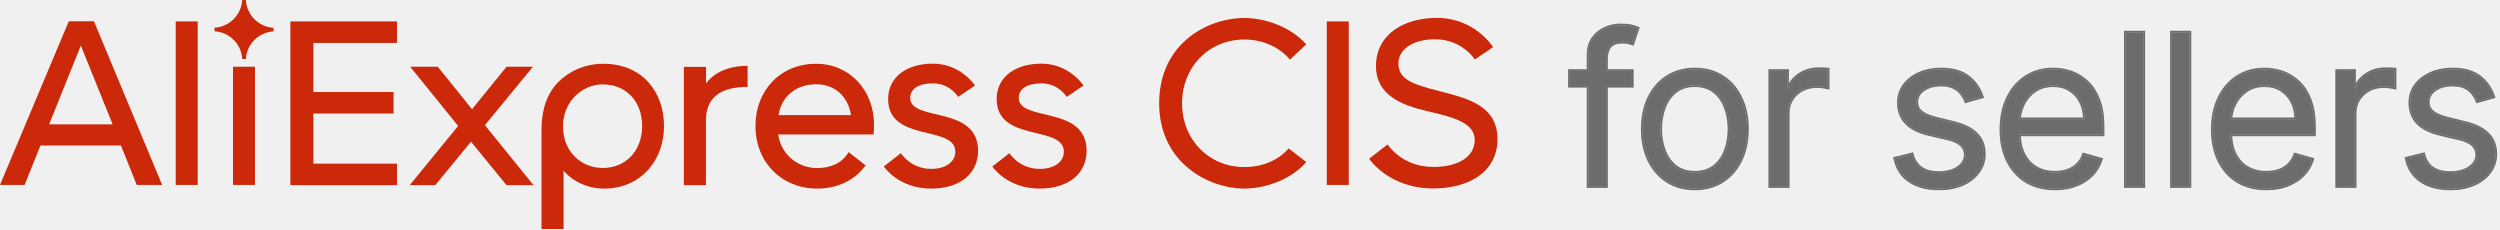
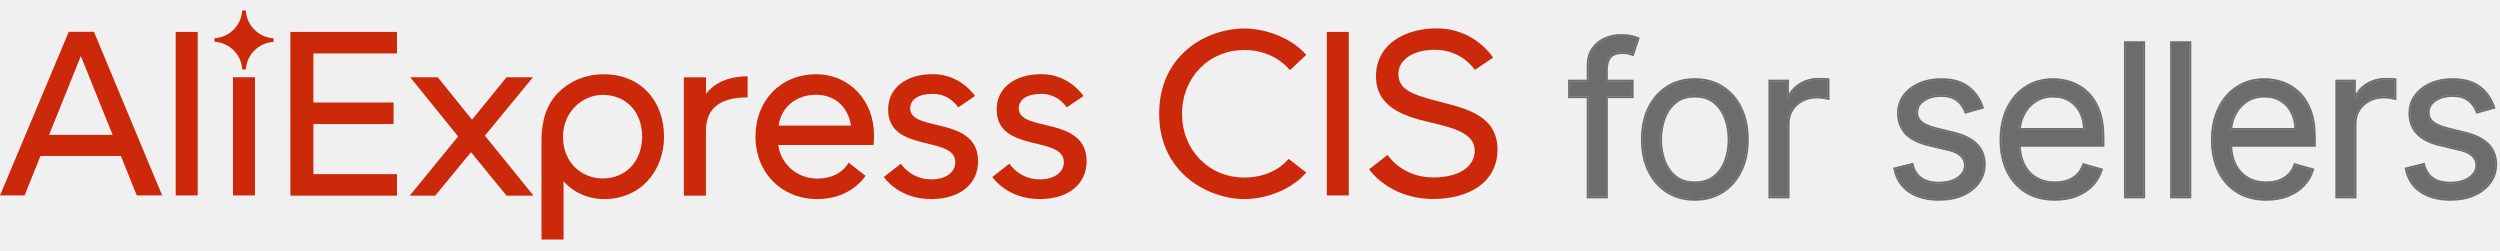
- <svg xmlns="http://www.w3.org/2000/svg" width="262" height="24" viewBox="0 0 262 24" fill="none" class="styles_logo__XBZfN">
+ <svg xmlns="http://www.w3.org/2000/svg" width="300" height="30" viewBox="0 0 262 24" fill="none" class="styles_logo__XBZfN">
  <path d="M95.391 10.264C95.391 9.285 96.31 8.736 97.778 8.736C99.568 8.736 100.416 10.156 100.416 10.156L102.182 8.963C102.182 8.963 100.69 6.671 97.778 6.671C94.974 6.671 93.076 8.103 93.076 10.383C93.076 14.966 100.117 13.068 100.117 15.896C100.117 16.994 99.079 17.699 97.587 17.699C95.427 17.699 94.413 16.052 94.413 16.052L92.623 17.448C92.623 17.448 94.138 19.763 97.575 19.763C100.762 19.763 102.504 18.057 102.504 15.813C102.504 10.992 95.391 12.806 95.391 10.264Z" fill="#CC290A" />
  <path d="M106.765 10.264C106.765 9.285 107.684 8.736 109.151 8.736C110.942 8.736 111.789 10.156 111.789 10.156L113.555 8.963C113.555 8.963 112.063 6.671 109.151 6.671C106.347 6.671 104.449 8.103 104.449 10.383C104.449 14.966 111.491 13.068 111.491 15.896C111.491 16.994 110.452 17.699 108.961 17.699C106.8 17.699 105.786 16.052 105.786 16.052L103.996 17.448C103.996 17.448 105.512 19.763 108.949 19.763C112.135 19.763 113.877 18.057 113.877 15.813C113.877 10.992 106.765 12.806 106.765 10.264Z" fill="#CC290A" />
  <path d="M20.718 2.244H18.415V19.381H20.718V2.244Z" fill="#CC290A" />
  <path d="M141.35 2.244H139.047V19.381H141.35V2.244Z" fill="#CC290A" />
  <path d="M26.721 6.994H24.418V19.381H26.721V6.994Z" fill="#CC290A" />
  <path d="M30.433 19.405H41.603V17.15H32.843V11.899H41.245V9.643H32.843V4.499H41.603V2.244H30.433V19.405Z" fill="#CC290A" />
  <path d="M55.853 6.994H53.084L49.468 11.445L45.876 6.994H42.988L48.012 13.199L42.94 19.405H45.613L49.361 14.846L53.084 19.405H55.913L50.817 13.116L55.853 6.994Z" fill="#CC290A" />
  <path d="M63.24 6.683C61.259 6.683 59.588 7.495 58.478 8.629C57.309 9.834 56.748 11.493 56.748 13.653C56.748 17.305 56.748 24 56.748 24H59.063V17.89C60.042 19.023 61.569 19.763 63.324 19.763C67.143 19.763 69.589 16.804 69.589 13.223C69.601 9.643 67.31 6.683 63.24 6.683ZM63.169 17.603C61.02 17.603 59.003 16.016 59.003 13.223C59.003 10.633 61.02 8.843 63.169 8.843C65.567 8.843 67.298 10.574 67.298 13.223C67.286 15.837 65.555 17.603 63.169 17.603Z" fill="#CC290A" />
  <path d="M73.993 8.76V7.005H71.666V19.405H73.981V12.615C73.981 10.132 75.628 9.106 78.349 9.106V6.898C76.093 6.898 74.661 7.793 73.993 8.76Z" fill="#CC290A" />
  <path d="M85.522 6.683C81.786 6.683 79.173 9.476 79.173 13.199C79.173 17.018 81.918 19.763 85.653 19.763C87.789 19.763 89.615 18.868 90.713 17.329L88.935 15.944C88.29 17.042 87.109 17.615 85.653 17.615C83.529 17.615 81.834 16.111 81.559 14.095H91.549C91.596 13.748 91.596 13.367 91.596 13.068C91.608 9.512 89.078 6.683 85.522 6.683ZM81.595 12.066C81.87 10.156 83.397 8.831 85.522 8.831C87.539 8.831 88.887 10.144 89.186 12.066H81.595Z" fill="#CC290A" />
  <path d="M7.208 2.232L0 19.381H2.578L4.237 15.252H12.674L14.333 19.381H16.994L9.846 2.232H7.208ZM5.144 13.032L8.473 4.774L11.803 13.032H5.144Z" fill="#CC290A" />
  <path d="M25.766 0H25.384C25.289 1.563 24.048 2.817 22.484 2.9V3.282C24.048 3.365 25.301 4.619 25.384 6.182H25.766C25.862 4.619 27.115 3.377 28.666 3.294V2.912C27.103 2.828 25.85 1.563 25.766 0Z" fill="#CC290A" />
  <path d="M130.419 17.508C126.695 17.508 123.879 14.632 123.879 10.825C123.879 7.017 126.683 4.141 130.419 4.141C133.641 4.141 135.18 6.254 135.18 6.254L136.899 4.654C135.216 2.745 132.471 1.886 130.419 1.886C126.504 1.886 121.48 4.595 121.48 10.825C121.48 17.054 126.659 19.763 130.419 19.763C132.292 19.763 135.097 19.035 136.899 16.983L135.049 15.55C135.049 15.539 133.617 17.508 130.419 17.508Z" fill="#CC290A" />
  <path d="M150.97 9.583C147.903 8.808 146.554 8.282 146.554 6.635C146.554 5.179 148.07 4.117 150.385 4.117C153.249 4.117 154.562 6.23 154.562 6.23L156.471 4.941C156.471 4.941 154.598 1.874 150.576 1.874C147.127 1.874 144.203 3.604 144.203 6.922C144.203 9.965 146.864 11.027 149.669 11.672C152.473 12.316 154.55 12.913 154.55 14.679C154.55 16.434 152.808 17.496 150.206 17.496C146.888 17.496 145.42 15.133 145.42 15.133L143.487 16.637C143.487 16.637 145.528 19.751 150.218 19.751C153.858 19.751 156.937 18.057 156.937 14.572C156.925 11.182 154.049 10.359 150.97 9.583Z" fill="#CC290A" />
  <mask id="path-15-outside-1_3215_1769" maskUnits="userSpaceOnUse" x="163.515" y="1.649" width="99" height="19" fill="black">
    <rect fill="white" x="163.515" y="1.649" width="99" height="19" />
    <path d="M171.026 7.43V9.003H164.515V7.43H171.026ZM166.465 19.508V5.763C166.465 5.071 166.628 4.495 166.953 4.033C167.278 3.572 167.7 3.226 168.219 2.995C168.738 2.765 169.285 2.649 169.862 2.649C170.318 2.649 170.69 2.686 170.979 2.76C171.267 2.833 171.482 2.901 171.623 2.964L171.089 4.568C170.994 4.537 170.863 4.497 170.695 4.45C170.533 4.403 170.318 4.379 170.051 4.379C169.437 4.379 168.994 4.534 168.722 4.843C168.455 5.152 168.321 5.606 168.321 6.204V19.508H166.465Z" />
    <path d="M177.62 19.759C176.53 19.759 175.573 19.5 174.75 18.981C173.933 18.462 173.293 17.736 172.832 16.803C172.376 15.87 172.148 14.78 172.148 13.532C172.148 12.274 172.376 11.176 172.832 10.237C173.293 9.299 173.933 8.57 174.75 8.051C175.573 7.532 176.53 7.273 177.62 7.273C178.711 7.273 179.665 7.532 180.483 8.051C181.306 8.57 181.945 9.299 182.401 10.237C182.862 11.176 183.093 12.274 183.093 13.532C183.093 14.78 182.862 15.87 182.401 16.803C181.945 17.736 181.306 18.462 180.483 18.981C179.665 19.5 178.711 19.759 177.62 19.759ZM177.62 18.092C178.449 18.092 179.13 17.88 179.665 17.456C180.2 17.031 180.595 16.473 180.852 15.781C181.109 15.089 181.237 14.339 181.237 13.532C181.237 12.725 181.109 11.972 180.852 11.275C180.595 10.578 180.2 10.014 179.665 9.585C179.13 9.155 178.449 8.94 177.62 8.94C176.792 8.94 176.111 9.155 175.576 9.585C175.041 10.014 174.646 10.578 174.389 11.275C174.132 11.972 174.003 12.725 174.003 13.532C174.003 14.339 174.132 15.089 174.389 15.781C174.646 16.473 175.041 17.031 175.576 17.456C176.111 17.88 176.792 18.092 177.62 18.092Z" />
    <path d="M185.511 19.508V7.43H187.303V9.254H187.429C187.649 8.657 188.048 8.172 188.624 7.8C189.201 7.428 189.851 7.241 190.574 7.241C190.711 7.241 190.881 7.244 191.085 7.249C191.29 7.255 191.445 7.262 191.549 7.273V9.16C191.487 9.144 191.342 9.121 191.117 9.089C190.897 9.053 190.664 9.034 190.417 9.034C189.83 9.034 189.306 9.157 188.845 9.404C188.388 9.645 188.027 9.98 187.759 10.41C187.497 10.835 187.366 11.32 187.366 11.865V19.508H185.511Z" />
    <path d="M207.701 10.135L206.034 10.607C205.929 10.329 205.775 10.059 205.57 9.797C205.371 9.53 205.099 9.309 204.753 9.136C204.407 8.963 203.964 8.877 203.424 8.877C202.685 8.877 202.069 9.047 201.576 9.388C201.088 9.724 200.845 10.151 200.845 10.67C200.845 11.131 201.012 11.495 201.348 11.763C201.683 12.03 202.208 12.253 202.921 12.431L204.713 12.871C205.793 13.133 206.598 13.534 207.127 14.074C207.657 14.609 207.921 15.298 207.921 16.142C207.921 16.834 207.722 17.453 207.324 17.998C206.931 18.543 206.38 18.973 205.673 19.288C204.965 19.602 204.142 19.759 203.204 19.759C201.972 19.759 200.952 19.492 200.145 18.957C199.338 18.423 198.827 17.642 198.612 16.614L200.373 16.174C200.541 16.824 200.858 17.311 201.324 17.636C201.796 17.961 202.412 18.124 203.172 18.124C204.037 18.124 204.724 17.94 205.232 17.573C205.746 17.201 206.003 16.756 206.003 16.237C206.003 15.817 205.856 15.466 205.562 15.183C205.269 14.895 204.818 14.68 204.21 14.538L202.197 14.066C201.091 13.804 200.279 13.398 199.76 12.848C199.246 12.292 198.989 11.598 198.989 10.764C198.989 10.083 199.18 9.48 199.563 8.956C199.951 8.431 200.478 8.02 201.143 7.721C201.814 7.422 202.575 7.273 203.424 7.273C204.619 7.273 205.557 7.535 206.239 8.059C206.925 8.583 207.413 9.275 207.701 10.135Z" />
    <path d="M215.363 19.759C214.2 19.759 213.196 19.503 212.352 18.989C211.513 18.47 210.866 17.746 210.41 16.819C209.959 15.886 209.733 14.8 209.733 13.563C209.733 12.326 209.959 11.236 210.41 10.292C210.866 9.343 211.5 8.604 212.313 8.075C213.13 7.54 214.084 7.273 215.175 7.273C215.804 7.273 216.425 7.378 217.038 7.587C217.652 7.797 218.21 8.138 218.713 8.61C219.216 9.076 219.617 9.695 219.916 10.465C220.215 11.236 220.364 12.185 220.364 13.312V14.098H211.054V12.494H218.477C218.477 11.812 218.341 11.204 218.068 10.67C217.801 10.135 217.418 9.713 216.92 9.404C216.427 9.094 215.846 8.94 215.175 8.94C214.436 8.94 213.796 9.123 213.256 9.49C212.721 9.852 212.31 10.324 212.022 10.906C211.733 11.488 211.589 12.111 211.589 12.777V13.846C211.589 14.758 211.746 15.532 212.061 16.166C212.381 16.795 212.824 17.275 213.39 17.605C213.956 17.93 214.614 18.092 215.363 18.092C215.851 18.092 216.291 18.024 216.684 17.888C217.083 17.746 217.426 17.537 217.714 17.259C218.003 16.976 218.226 16.625 218.383 16.205L220.176 16.709C219.987 17.317 219.67 17.851 219.224 18.313C218.779 18.769 218.228 19.125 217.573 19.382C216.918 19.634 216.181 19.759 215.363 19.759Z" />
    <path d="M224.628 3.404V19.508H222.772V3.404H224.628Z" />
    <path d="M229.467 3.404V19.508H227.611V3.404H229.467Z" />
    <path d="M237.514 19.759C236.351 19.759 235.347 19.503 234.503 18.989C233.664 18.47 233.017 17.746 232.561 16.819C232.11 15.886 231.884 14.8 231.884 13.563C231.884 12.326 232.11 11.236 232.561 10.292C233.017 9.343 233.651 8.604 234.463 8.075C235.281 7.54 236.235 7.273 237.326 7.273C237.955 7.273 238.576 7.378 239.189 7.587C239.802 7.797 240.361 8.138 240.864 8.61C241.367 9.076 241.768 9.695 242.067 10.465C242.366 11.236 242.515 12.185 242.515 13.312V14.098H233.205V12.494H240.628C240.628 11.812 240.492 11.204 240.219 10.67C239.952 10.135 239.569 9.713 239.071 9.404C238.578 9.094 237.997 8.94 237.326 8.94C236.586 8.94 235.947 9.123 235.407 9.49C234.872 9.852 234.461 10.324 234.173 10.906C233.884 11.488 233.74 12.111 233.74 12.777V13.846C233.74 14.758 233.897 15.532 234.212 16.166C234.532 16.795 234.975 17.275 235.541 17.605C236.107 17.93 236.765 18.092 237.514 18.092C238.002 18.092 238.442 18.024 238.835 17.888C239.234 17.746 239.577 17.537 239.865 17.259C240.154 16.976 240.376 16.625 240.534 16.205L242.326 16.709C242.138 17.317 241.821 17.851 241.375 18.313C240.929 18.769 240.379 19.125 239.724 19.382C239.069 19.634 238.332 19.759 237.514 19.759Z" />
    <path d="M244.923 19.508V7.43H246.716V9.254H246.841C247.062 8.657 247.46 8.172 248.037 7.8C248.613 7.428 249.263 7.241 249.987 7.241C250.123 7.241 250.293 7.244 250.498 7.249C250.702 7.255 250.857 7.262 250.962 7.273V9.16C250.899 9.144 250.755 9.121 250.529 9.089C250.309 9.053 250.076 9.034 249.829 9.034C249.242 9.034 248.718 9.157 248.257 9.404C247.801 9.645 247.439 9.98 247.172 10.41C246.91 10.835 246.779 11.32 246.779 11.865V19.508H244.923Z" />
    <path d="M261.301 10.135L259.634 10.607C259.529 10.329 259.375 10.059 259.17 9.797C258.971 9.53 258.698 9.309 258.353 9.136C258.007 8.963 257.564 8.877 257.024 8.877C256.285 8.877 255.669 9.047 255.176 9.388C254.688 9.724 254.445 10.151 254.445 10.67C254.445 11.131 254.612 11.495 254.948 11.763C255.283 12.03 255.808 12.253 256.52 12.431L258.313 12.871C259.393 13.133 260.198 13.534 260.727 14.074C261.257 14.609 261.521 15.298 261.521 16.142C261.521 16.834 261.322 17.453 260.924 17.998C260.531 18.543 259.98 18.973 259.272 19.288C258.565 19.602 257.742 19.759 256.803 19.759C255.572 19.759 254.552 19.492 253.745 18.957C252.937 18.423 252.426 17.642 252.211 16.614L253.973 16.174C254.141 16.824 254.458 17.311 254.924 17.636C255.396 17.961 256.012 18.124 256.772 18.124C257.637 18.124 258.324 17.94 258.832 17.573C259.346 17.201 259.603 16.756 259.603 16.237C259.603 15.817 259.456 15.466 259.162 15.183C258.869 14.895 258.418 14.68 257.81 14.538L255.797 14.066C254.691 13.804 253.878 13.398 253.359 12.848C252.846 12.292 252.589 11.598 252.589 10.764C252.589 10.083 252.78 9.48 253.163 8.956C253.551 8.431 254.078 8.02 254.743 7.721C255.414 7.422 256.174 7.273 257.024 7.273C258.219 7.273 259.157 7.535 259.839 8.059C260.525 8.583 261.013 9.275 261.301 10.135Z" />
  </mask>
  <path d="M171.026 7.43V9.003H164.515V7.43H171.026ZM166.465 19.508V5.763C166.465 5.071 166.628 4.495 166.953 4.033C167.278 3.572 167.7 3.226 168.219 2.995C168.738 2.765 169.285 2.649 169.862 2.649C170.318 2.649 170.69 2.686 170.979 2.76C171.267 2.833 171.482 2.901 171.623 2.964L171.089 4.568C170.994 4.537 170.863 4.497 170.695 4.45C170.533 4.403 170.318 4.379 170.051 4.379C169.437 4.379 168.994 4.534 168.722 4.843C168.455 5.152 168.321 5.606 168.321 6.204V19.508H166.465Z" fill="#222222" fill-opacity="0.64" />
  <path d="M177.62 19.759C176.53 19.759 175.573 19.5 174.75 18.981C173.933 18.462 173.293 17.736 172.832 16.803C172.376 15.87 172.148 14.78 172.148 13.532C172.148 12.274 172.376 11.176 172.832 10.237C173.293 9.299 173.933 8.57 174.75 8.051C175.573 7.532 176.53 7.273 177.62 7.273C178.711 7.273 179.665 7.532 180.483 8.051C181.306 8.57 181.945 9.299 182.401 10.237C182.862 11.176 183.093 12.274 183.093 13.532C183.093 14.78 182.862 15.87 182.401 16.803C181.945 17.736 181.306 18.462 180.483 18.981C179.665 19.5 178.711 19.759 177.62 19.759ZM177.62 18.092C178.449 18.092 179.13 17.88 179.665 17.456C180.2 17.031 180.595 16.473 180.852 15.781C181.109 15.089 181.237 14.339 181.237 13.532C181.237 12.725 181.109 11.972 180.852 11.275C180.595 10.578 180.2 10.014 179.665 9.585C179.13 9.155 178.449 8.94 177.62 8.94C176.792 8.94 176.111 9.155 175.576 9.585C175.041 10.014 174.646 10.578 174.389 11.275C174.132 11.972 174.003 12.725 174.003 13.532C174.003 14.339 174.132 15.089 174.389 15.781C174.646 16.473 175.041 17.031 175.576 17.456C176.111 17.88 176.792 18.092 177.62 18.092Z" fill="#222222" fill-opacity="0.64" />
  <path d="M185.511 19.508V7.43H187.303V9.254H187.429C187.649 8.657 188.048 8.172 188.624 7.8C189.201 7.428 189.851 7.241 190.574 7.241C190.711 7.241 190.881 7.244 191.085 7.249C191.29 7.255 191.445 7.262 191.549 7.273V9.16C191.487 9.144 191.342 9.121 191.117 9.089C190.897 9.053 190.664 9.034 190.417 9.034C189.83 9.034 189.306 9.157 188.845 9.404C188.388 9.645 188.027 9.98 187.759 10.41C187.497 10.835 187.366 11.32 187.366 11.865V19.508H185.511Z" fill="#222222" fill-opacity="0.64" />
  <path d="M207.701 10.135L206.034 10.607C205.929 10.329 205.775 10.059 205.57 9.797C205.371 9.53 205.099 9.309 204.753 9.136C204.407 8.963 203.964 8.877 203.424 8.877C202.685 8.877 202.069 9.047 201.576 9.388C201.088 9.724 200.845 10.151 200.845 10.67C200.845 11.131 201.012 11.495 201.348 11.763C201.683 12.03 202.208 12.253 202.921 12.431L204.713 12.871C205.793 13.133 206.598 13.534 207.127 14.074C207.657 14.609 207.921 15.298 207.921 16.142C207.921 16.834 207.722 17.453 207.324 17.998C206.931 18.543 206.38 18.973 205.673 19.288C204.965 19.602 204.142 19.759 203.204 19.759C201.972 19.759 200.952 19.492 200.145 18.957C199.338 18.423 198.827 17.642 198.612 16.614L200.373 16.174C200.541 16.824 200.858 17.311 201.324 17.636C201.796 17.961 202.412 18.124 203.172 18.124C204.037 18.124 204.724 17.94 205.232 17.573C205.746 17.201 206.003 16.756 206.003 16.237C206.003 15.817 205.856 15.466 205.562 15.183C205.269 14.895 204.818 14.68 204.21 14.538L202.197 14.066C201.091 13.804 200.279 13.398 199.76 12.848C199.246 12.292 198.989 11.598 198.989 10.764C198.989 10.083 199.18 9.48 199.563 8.956C199.951 8.431 200.478 8.02 201.143 7.721C201.814 7.422 202.575 7.273 203.424 7.273C204.619 7.273 205.557 7.535 206.239 8.059C206.925 8.583 207.413 9.275 207.701 10.135Z" fill="#222222" fill-opacity="0.64" />
  <path d="M215.363 19.759C214.2 19.759 213.196 19.503 212.352 18.989C211.513 18.47 210.866 17.746 210.41 16.819C209.959 15.886 209.733 14.8 209.733 13.563C209.733 12.326 209.959 11.236 210.41 10.292C210.866 9.343 211.5 8.604 212.313 8.075C213.13 7.54 214.084 7.273 215.175 7.273C215.804 7.273 216.425 7.378 217.038 7.587C217.652 7.797 218.21 8.138 218.713 8.61C219.216 9.076 219.617 9.695 219.916 10.465C220.215 11.236 220.364 12.185 220.364 13.312V14.098H211.054V12.494H218.477C218.477 11.812 218.341 11.204 218.068 10.67C217.801 10.135 217.418 9.713 216.92 9.404C216.427 9.094 215.846 8.94 215.175 8.94C214.436 8.94 213.796 9.123 213.256 9.49C212.721 9.852 212.31 10.324 212.022 10.906C211.733 11.488 211.589 12.111 211.589 12.777V13.846C211.589 14.758 211.746 15.532 212.061 16.166C212.381 16.795 212.824 17.275 213.39 17.605C213.956 17.93 214.614 18.092 215.363 18.092C215.851 18.092 216.291 18.024 216.684 17.888C217.083 17.746 217.426 17.537 217.714 17.259C218.003 16.976 218.226 16.625 218.383 16.205L220.176 16.709C219.987 17.317 219.67 17.851 219.224 18.313C218.779 18.769 218.228 19.125 217.573 19.382C216.918 19.634 216.181 19.759 215.363 19.759Z" fill="#222222" fill-opacity="0.64" />
  <path d="M224.628 3.404V19.508H222.772V3.404H224.628Z" fill="#222222" fill-opacity="0.64" />
  <path d="M229.467 3.404V19.508H227.611V3.404H229.467Z" fill="#222222" fill-opacity="0.64" />
  <path d="M237.514 19.759C236.351 19.759 235.347 19.503 234.503 18.989C233.664 18.47 233.017 17.746 232.561 16.819C232.11 15.886 231.884 14.8 231.884 13.563C231.884 12.326 232.11 11.236 232.561 10.292C233.017 9.343 233.651 8.604 234.463 8.075C235.281 7.54 236.235 7.273 237.326 7.273C237.955 7.273 238.576 7.378 239.189 7.587C239.802 7.797 240.361 8.138 240.864 8.61C241.367 9.076 241.768 9.695 242.067 10.465C242.366 11.236 242.515 12.185 242.515 13.312V14.098H233.205V12.494H240.628C240.628 11.812 240.492 11.204 240.219 10.67C239.952 10.135 239.569 9.713 239.071 9.404C238.578 9.094 237.997 8.94 237.326 8.94C236.586 8.94 235.947 9.123 235.407 9.49C234.872 9.852 234.461 10.324 234.173 10.906C233.884 11.488 233.74 12.111 233.74 12.777V13.846C233.74 14.758 233.897 15.532 234.212 16.166C234.532 16.795 234.975 17.275 235.541 17.605C236.107 17.93 236.765 18.092 237.514 18.092C238.002 18.092 238.442 18.024 238.835 17.888C239.234 17.746 239.577 17.537 239.865 17.259C240.154 16.976 240.376 16.625 240.534 16.205L242.326 16.709C242.138 17.317 241.821 17.851 241.375 18.313C240.929 18.769 240.379 19.125 239.724 19.382C239.069 19.634 238.332 19.759 237.514 19.759Z" fill="#222222" fill-opacity="0.64" />
  <path d="M244.923 19.508V7.43H246.716V9.254H246.841C247.062 8.657 247.46 8.172 248.037 7.8C248.613 7.428 249.263 7.241 249.987 7.241C250.123 7.241 250.293 7.244 250.498 7.249C250.702 7.255 250.857 7.262 250.962 7.273V9.16C250.899 9.144 250.755 9.121 250.529 9.089C250.309 9.053 250.076 9.034 249.829 9.034C249.242 9.034 248.718 9.157 248.257 9.404C247.801 9.645 247.439 9.98 247.172 10.41C246.91 10.835 246.779 11.32 246.779 11.865V19.508H244.923Z" fill="#222222" fill-opacity="0.64" />
  <path d="M261.301 10.135L259.634 10.607C259.529 10.329 259.375 10.059 259.17 9.797C258.971 9.53 258.698 9.309 258.353 9.136C258.007 8.963 257.564 8.877 257.024 8.877C256.285 8.877 255.669 9.047 255.176 9.388C254.688 9.724 254.445 10.151 254.445 10.67C254.445 11.131 254.612 11.495 254.948 11.763C255.283 12.03 255.808 12.253 256.52 12.431L258.313 12.871C259.393 13.133 260.198 13.534 260.727 14.074C261.257 14.609 261.521 15.298 261.521 16.142C261.521 16.834 261.322 17.453 260.924 17.998C260.531 18.543 259.98 18.973 259.272 19.288C258.565 19.602 257.742 19.759 256.803 19.759C255.572 19.759 254.552 19.492 253.745 18.957C252.937 18.423 252.426 17.642 252.211 16.614L253.973 16.174C254.141 16.824 254.458 17.311 254.924 17.636C255.396 17.961 256.012 18.124 256.772 18.124C257.637 18.124 258.324 17.94 258.832 17.573C259.346 17.201 259.603 16.756 259.603 16.237C259.603 15.817 259.456 15.466 259.162 15.183C258.869 14.895 258.418 14.68 257.81 14.538L255.797 14.066C254.691 13.804 253.878 13.398 253.359 12.848C252.846 12.292 252.589 11.598 252.589 10.764C252.589 10.083 252.78 9.48 253.163 8.956C253.551 8.431 254.078 8.02 254.743 7.721C255.414 7.422 256.174 7.273 257.024 7.273C258.219 7.273 259.157 7.535 259.839 8.059C260.525 8.583 261.013 9.275 261.301 10.135Z" fill="#222222" fill-opacity="0.64" />
  <path d="M171.026 7.43V9.003H164.515V7.43H171.026ZM166.465 19.508V5.763C166.465 5.071 166.628 4.495 166.953 4.033C167.278 3.572 167.7 3.226 168.219 2.995C168.738 2.765 169.285 2.649 169.862 2.649C170.318 2.649 170.69 2.686 170.979 2.76C171.267 2.833 171.482 2.901 171.623 2.964L171.089 4.568C170.994 4.537 170.863 4.497 170.695 4.45C170.533 4.403 170.318 4.379 170.051 4.379C169.437 4.379 168.994 4.534 168.722 4.843C168.455 5.152 168.321 5.606 168.321 6.204V19.508H166.465Z" stroke="#222222" stroke-opacity="0.64" stroke-width="0.358" mask="url(#path-15-outside-1_3215_1769)" />
  <path d="M177.62 19.759C176.53 19.759 175.573 19.5 174.75 18.981C173.933 18.462 173.293 17.736 172.832 16.803C172.376 15.87 172.148 14.78 172.148 13.532C172.148 12.274 172.376 11.176 172.832 10.237C173.293 9.299 173.933 8.57 174.75 8.051C175.573 7.532 176.53 7.273 177.62 7.273C178.711 7.273 179.665 7.532 180.483 8.051C181.306 8.57 181.945 9.299 182.401 10.237C182.862 11.176 183.093 12.274 183.093 13.532C183.093 14.78 182.862 15.87 182.401 16.803C181.945 17.736 181.306 18.462 180.483 18.981C179.665 19.5 178.711 19.759 177.62 19.759ZM177.62 18.092C178.449 18.092 179.13 17.88 179.665 17.456C180.2 17.031 180.595 16.473 180.852 15.781C181.109 15.089 181.237 14.339 181.237 13.532C181.237 12.725 181.109 11.972 180.852 11.275C180.595 10.578 180.2 10.014 179.665 9.585C179.13 9.155 178.449 8.94 177.62 8.94C176.792 8.94 176.111 9.155 175.576 9.585C175.041 10.014 174.646 10.578 174.389 11.275C174.132 11.972 174.003 12.725 174.003 13.532C174.003 14.339 174.132 15.089 174.389 15.781C174.646 16.473 175.041 17.031 175.576 17.456C176.111 17.88 176.792 18.092 177.62 18.092Z" stroke="#222222" stroke-opacity="0.64" stroke-width="0.358" mask="url(#path-15-outside-1_3215_1769)" />
  <path d="M185.511 19.508V7.43H187.303V9.254H187.429C187.649 8.657 188.048 8.172 188.624 7.8C189.201 7.428 189.851 7.241 190.574 7.241C190.711 7.241 190.881 7.244 191.085 7.249C191.29 7.255 191.445 7.262 191.549 7.273V9.16C191.487 9.144 191.342 9.121 191.117 9.089C190.897 9.053 190.664 9.034 190.417 9.034C189.83 9.034 189.306 9.157 188.845 9.404C188.388 9.645 188.027 9.98 187.759 10.41C187.497 10.835 187.366 11.32 187.366 11.865V19.508H185.511Z" stroke="#222222" stroke-opacity="0.64" stroke-width="0.358" mask="url(#path-15-outside-1_3215_1769)" />
  <path d="M207.701 10.135L206.034 10.607C205.929 10.329 205.775 10.059 205.57 9.797C205.371 9.53 205.099 9.309 204.753 9.136C204.407 8.963 203.964 8.877 203.424 8.877C202.685 8.877 202.069 9.047 201.576 9.388C201.088 9.724 200.845 10.151 200.845 10.67C200.845 11.131 201.012 11.495 201.348 11.763C201.683 12.03 202.208 12.253 202.921 12.431L204.713 12.871C205.793 13.133 206.598 13.534 207.127 14.074C207.657 14.609 207.921 15.298 207.921 16.142C207.921 16.834 207.722 17.453 207.324 17.998C206.931 18.543 206.38 18.973 205.673 19.288C204.965 19.602 204.142 19.759 203.204 19.759C201.972 19.759 200.952 19.492 200.145 18.957C199.338 18.423 198.827 17.642 198.612 16.614L200.373 16.174C200.541 16.824 200.858 17.311 201.324 17.636C201.796 17.961 202.412 18.124 203.172 18.124C204.037 18.124 204.724 17.94 205.232 17.573C205.746 17.201 206.003 16.756 206.003 16.237C206.003 15.817 205.856 15.466 205.562 15.183C205.269 14.895 204.818 14.68 204.21 14.538L202.197 14.066C201.091 13.804 200.279 13.398 199.76 12.848C199.246 12.292 198.989 11.598 198.989 10.764C198.989 10.083 199.18 9.48 199.563 8.956C199.951 8.431 200.478 8.02 201.143 7.721C201.814 7.422 202.575 7.273 203.424 7.273C204.619 7.273 205.557 7.535 206.239 8.059C206.925 8.583 207.413 9.275 207.701 10.135Z" stroke="#222222" stroke-opacity="0.64" stroke-width="0.358" mask="url(#path-15-outside-1_3215_1769)" />
  <path d="M215.363 19.759C214.2 19.759 213.196 19.503 212.352 18.989C211.513 18.47 210.866 17.746 210.41 16.819C209.959 15.886 209.733 14.8 209.733 13.563C209.733 12.326 209.959 11.236 210.41 10.292C210.866 9.343 211.5 8.604 212.313 8.075C213.13 7.54 214.084 7.273 215.175 7.273C215.804 7.273 216.425 7.378 217.038 7.587C217.652 7.797 218.21 8.138 218.713 8.61C219.216 9.076 219.617 9.695 219.916 10.465C220.215 11.236 220.364 12.185 220.364 13.312V14.098H211.054V12.494H218.477C218.477 11.812 218.341 11.204 218.068 10.67C217.801 10.135 217.418 9.713 216.92 9.404C216.427 9.094 215.846 8.94 215.175 8.94C214.436 8.94 213.796 9.123 213.256 9.49C212.721 9.852 212.31 10.324 212.022 10.906C211.733 11.488 211.589 12.111 211.589 12.777V13.846C211.589 14.758 211.746 15.532 212.061 16.166C212.381 16.795 212.824 17.275 213.39 17.605C213.956 17.93 214.614 18.092 215.363 18.092C215.851 18.092 216.291 18.024 216.684 17.888C217.083 17.746 217.426 17.537 217.714 17.259C218.003 16.976 218.226 16.625 218.383 16.205L220.176 16.709C219.987 17.317 219.67 17.851 219.224 18.313C218.779 18.769 218.228 19.125 217.573 19.382C216.918 19.634 216.181 19.759 215.363 19.759Z" stroke="#222222" stroke-opacity="0.64" stroke-width="0.358" mask="url(#path-15-outside-1_3215_1769)" />
  <path d="M224.628 3.404V19.508H222.772V3.404H224.628Z" stroke="#222222" stroke-opacity="0.64" stroke-width="0.358" mask="url(#path-15-outside-1_3215_1769)" />
  <path d="M229.467 3.404V19.508H227.611V3.404H229.467Z" stroke="#222222" stroke-opacity="0.64" stroke-width="0.358" mask="url(#path-15-outside-1_3215_1769)" />
  <path d="M237.514 19.759C236.351 19.759 235.347 19.503 234.503 18.989C233.664 18.47 233.017 17.746 232.561 16.819C232.11 15.886 231.884 14.8 231.884 13.563C231.884 12.326 232.11 11.236 232.561 10.292C233.017 9.343 233.651 8.604 234.463 8.075C235.281 7.54 236.235 7.273 237.326 7.273C237.955 7.273 238.576 7.378 239.189 7.587C239.802 7.797 240.361 8.138 240.864 8.61C241.367 9.076 241.768 9.695 242.067 10.465C242.366 11.236 242.515 12.185 242.515 13.312V14.098H233.205V12.494H240.628C240.628 11.812 240.492 11.204 240.219 10.67C239.952 10.135 239.569 9.713 239.071 9.404C238.578 9.094 237.997 8.94 237.326 8.94C236.586 8.94 235.947 9.123 235.407 9.49C234.872 9.852 234.461 10.324 234.173 10.906C233.884 11.488 233.74 12.111 233.74 12.777V13.846C233.74 14.758 233.897 15.532 234.212 16.166C234.532 16.795 234.975 17.275 235.541 17.605C236.107 17.93 236.765 18.092 237.514 18.092C238.002 18.092 238.442 18.024 238.835 17.888C239.234 17.746 239.577 17.537 239.865 17.259C240.154 16.976 240.376 16.625 240.534 16.205L242.326 16.709C242.138 17.317 241.821 17.851 241.375 18.313C240.929 18.769 240.379 19.125 239.724 19.382C239.069 19.634 238.332 19.759 237.514 19.759Z" stroke="#222222" stroke-opacity="0.64" stroke-width="0.358" mask="url(#path-15-outside-1_3215_1769)" />
  <path d="M244.923 19.508V7.43H246.716V9.254H246.841C247.062 8.657 247.46 8.172 248.037 7.8C248.613 7.428 249.263 7.241 249.987 7.241C250.123 7.241 250.293 7.244 250.498 7.249C250.702 7.255 250.857 7.262 250.962 7.273V9.16C250.899 9.144 250.755 9.121 250.529 9.089C250.309 9.053 250.076 9.034 249.829 9.034C249.242 9.034 248.718 9.157 248.257 9.404C247.801 9.645 247.439 9.98 247.172 10.41C246.91 10.835 246.779 11.32 246.779 11.865V19.508H244.923Z" stroke="#222222" stroke-opacity="0.64" stroke-width="0.358" mask="url(#path-15-outside-1_3215_1769)" />
  <path d="M261.301 10.135L259.634 10.607C259.529 10.329 259.375 10.059 259.17 9.797C258.971 9.53 258.698 9.309 258.353 9.136C258.007 8.963 257.564 8.877 257.024 8.877C256.285 8.877 255.669 9.047 255.176 9.388C254.688 9.724 254.445 10.151 254.445 10.67C254.445 11.131 254.612 11.495 254.948 11.763C255.283 12.03 255.808 12.253 256.52 12.431L258.313 12.871C259.393 13.133 260.198 13.534 260.727 14.074C261.257 14.609 261.521 15.298 261.521 16.142C261.521 16.834 261.322 17.453 260.924 17.998C260.531 18.543 259.98 18.973 259.272 19.288C258.565 19.602 257.742 19.759 256.803 19.759C255.572 19.759 254.552 19.492 253.745 18.957C252.937 18.423 252.426 17.642 252.211 16.614L253.973 16.174C254.141 16.824 254.458 17.311 254.924 17.636C255.396 17.961 256.012 18.124 256.772 18.124C257.637 18.124 258.324 17.94 258.832 17.573C259.346 17.201 259.603 16.756 259.603 16.237C259.603 15.817 259.456 15.466 259.162 15.183C258.869 14.895 258.418 14.68 257.81 14.538L255.797 14.066C254.691 13.804 253.878 13.398 253.359 12.848C252.846 12.292 252.589 11.598 252.589 10.764C252.589 10.083 252.78 9.48 253.163 8.956C253.551 8.431 254.078 8.02 254.743 7.721C255.414 7.422 256.174 7.273 257.024 7.273C258.219 7.273 259.157 7.535 259.839 8.059C260.525 8.583 261.013 9.275 261.301 10.135Z" stroke="#222222" stroke-opacity="0.64" stroke-width="0.358" mask="url(#path-15-outside-1_3215_1769)" />
</svg>
